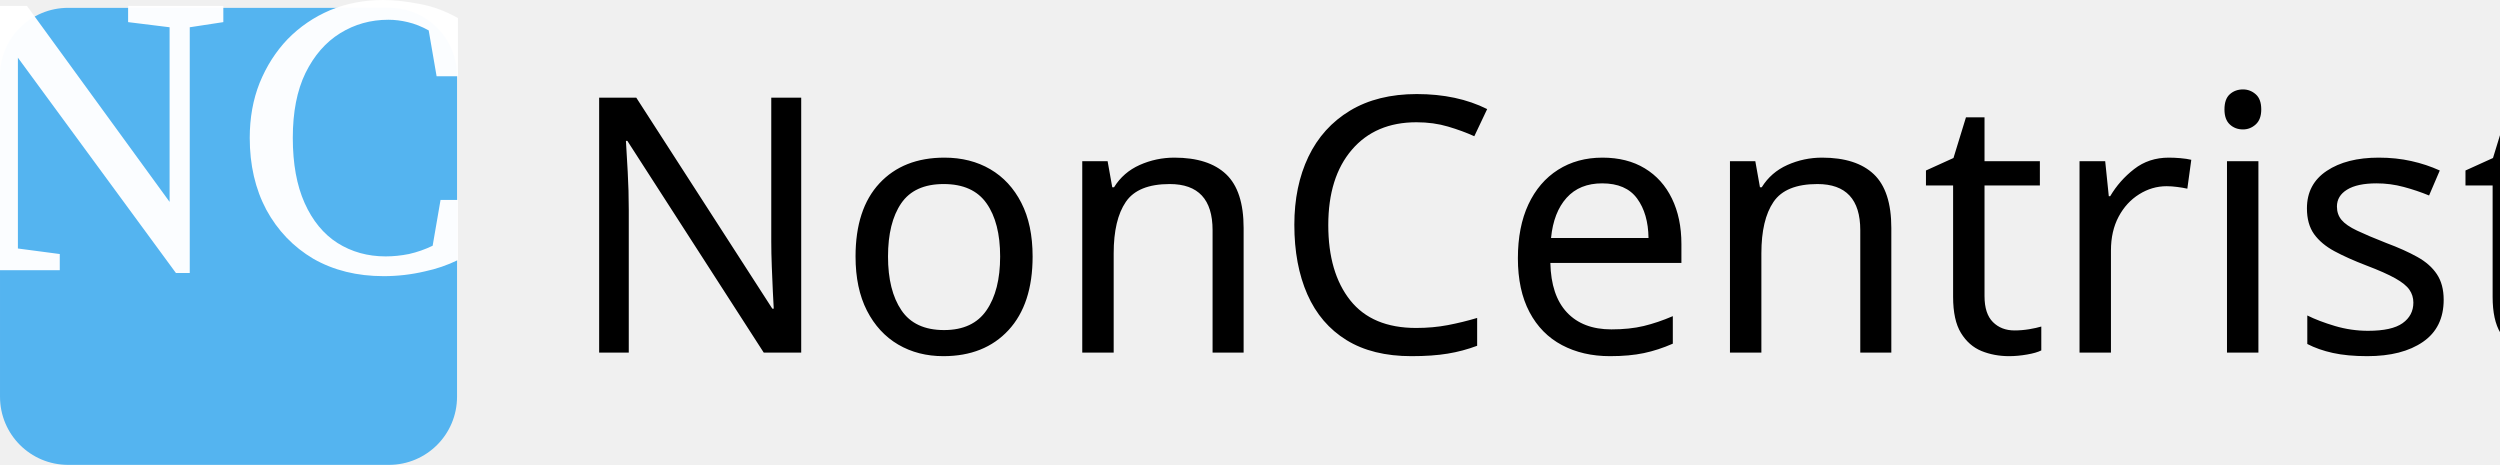
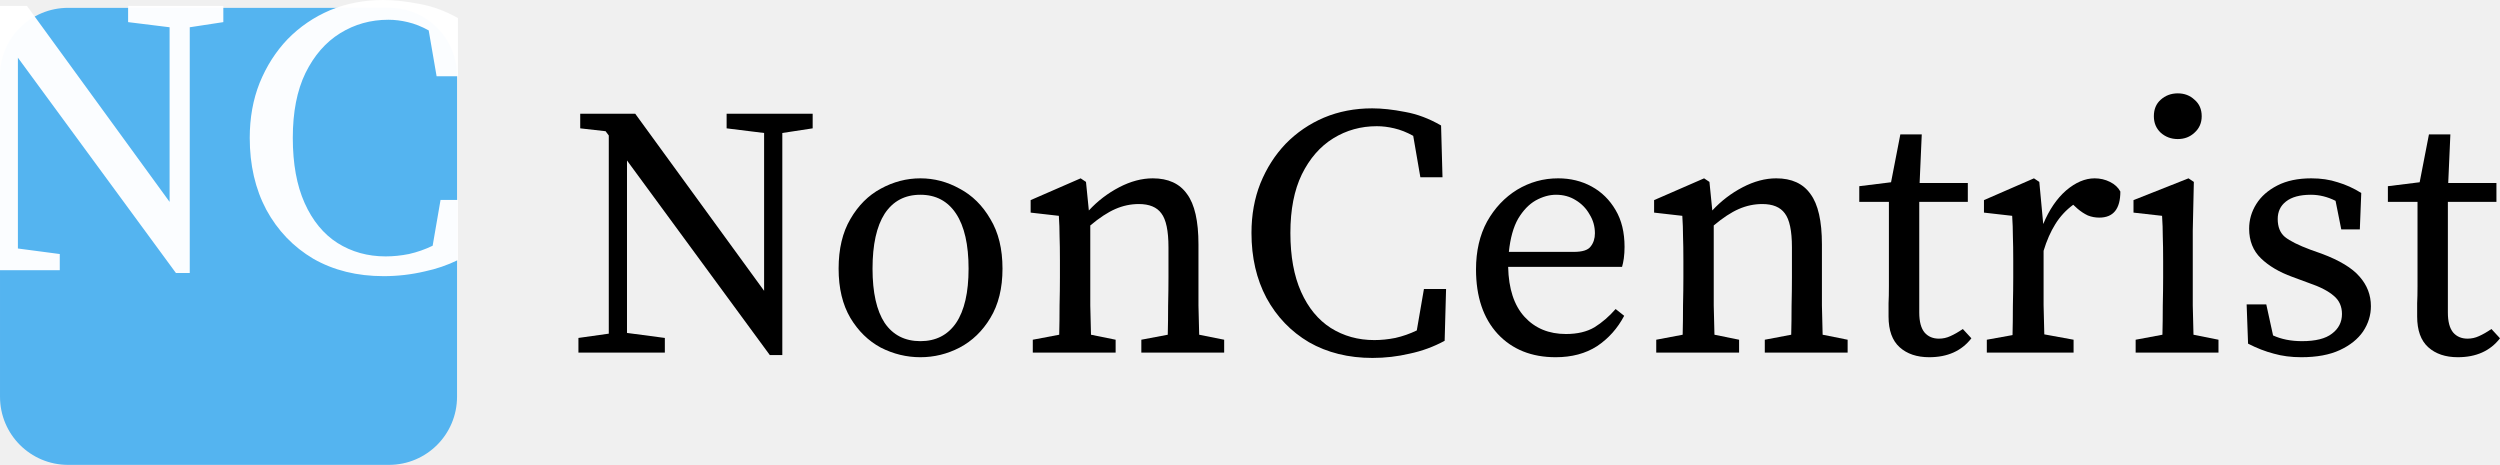
- <svg xmlns="http://www.w3.org/2000/svg" id="svg8" version="1.1" viewBox="0 0 741.006 137.79" height="137.79mm" width="741.006mm">
+ <svg xmlns="http://www.w3.org/2000/svg" width="741.006mm" height="137.79mm" viewBox="0 0 741.006 137.79" version="1.1" id="svg8">
  <defs id="defs2" />
-   <g transform="translate(-11.64141,-56.67897)" id="layer1">
-     <path d="m 31.861,59.002 h 95.029 c 11.201,0 20.219,9.018 20.219,20.219 v 95.029 c 0,11.201 -9.018,20.219 -20.219,20.219 H 31.861 c -11.201,0 -20.219,-9.018 -20.219,-20.219 V 79.221 c 0,-11.201 9.018,-20.219 20.219,-20.219 z" style="opacity:1;fill:#54b4f0;fill-opacity:1;fill-rule:evenodd;stroke-width:0.505;stroke-miterlimit:4;stroke-dasharray:none" id="rect833" />
-     <path d="m 125.243,56.679 c -5.699,0 -10.968,1.015 -15.808,3.044 -4.762,2.03 -8.939,4.879 -12.53,8.549 -3.513,3.669 -6.284,8.002 -8.314,12.998 -1.952,4.918 -2.927,10.344 -2.927,16.277 0,8.041 1.639,15.145 4.918,21.312 3.357,6.167 8.002,11.007 13.935,14.52 6.011,3.435 12.959,5.152 20.844,5.152 4.138,0 8.197,-0.468 12.178,-1.405 3.447,-0.729 6.725,-1.854 9.834,-3.371 v -17.824 h -5.151 l -2.342,13.584 c -2.264,1.093 -4.606,1.913 -7.026,2.459 -2.342,0.468 -4.645,0.702 -6.909,0.702 -5.308,0 -10.07,-1.327 -14.286,-3.981 -4.138,-2.654 -7.377,-6.597 -9.719,-11.827 -2.342,-5.23 -3.513,-11.671 -3.513,-19.321 0,-7.65 1.249,-14.052 3.747,-19.204 2.576,-5.23 6.011,-9.173 10.305,-11.827 4.294,-2.654 9.056,-3.982 14.286,-3.982 1.874,0 3.786,0.234 5.738,0.703 2.03,0.468 4.099,1.288 6.206,2.459 l 2.342,13.583 h 6.322 V 62.033 c -3.75,-2.113 -7.535,-3.509 -11.357,-4.183 -3.981,-0.781 -7.572,-1.171 -10.773,-1.171 z M 11.112,58.435 v 78.34 h 18.245 v -4.801 L 16.945,130.335 V 73.775 l 46.84,63.819 h 4.099 V 64.759 l 9.954,-1.522 V 58.435 H 49.615 v 4.801 l 12.296,1.522 V 116.517 L 19.638,58.435 Z" style="font-style:normal;font-variant:normal;font-weight:normal;font-stretch:normal;font-size:116.417px;line-height:1.25;font-family:'Source Serif Pro';-inkscape-font-specification:'Source Serif Pro';fill:#ffffff;fill-opacity:0.976;stroke:none;stroke-width:0.266" id="path847" />
-     <text id="text911" y="161.184" x="178.963" style="font-style:normal;font-weight:normal;font-size:105.833px;line-height:1.25;font-family:sans-serif;fill:#000000;fill-opacity:1;stroke:none;stroke-width:0.265" xml:space="preserve">
-       <tspan style="font-style:normal;font-variant:normal;font-weight:normal;font-stretch:normal;font-size:105.833px;font-family:'Source Serif Pro';-inkscape-font-specification:'Source Serif Pro';stroke-width:0.265" y="161.184" x="178.963" id="tspan909">NonCentrist</tspan>
-     </text>
+   <g id="layer1" transform="translate(-11.64141,-56.67897)">
+     <path id="rect833" style="opacity:1;fill:#54b4f0;fill-opacity:1;fill-rule:evenodd;stroke-width:0.505;stroke-miterlimit:4;stroke-dasharray:none" d="m 31.861,59.002 h 95.029 c 11.201,0 20.219,9.018 20.219,20.219 v 95.029 c 0,11.201 -9.018,20.219 -20.219,20.219 H 31.861 c -11.201,0 -20.219,-9.018 -20.219,-20.219 V 79.221 c 0,-11.201 9.018,-20.219 20.219,-20.219 z" />
+     <path id="path847" style="font-style:normal;font-variant:normal;font-weight:normal;font-stretch:normal;font-size:116.417px;line-height:1.25;font-family:'Source Serif Pro';-inkscape-font-specification:'Source Serif Pro';fill:#ffffff;fill-opacity:0.976;stroke:none;stroke-width:0.266" d="m 125.243,56.679 c -5.699,0 -10.968,1.015 -15.808,3.044 -4.762,2.03 -8.939,4.879 -12.53,8.549 -3.513,3.669 -6.284,8.002 -8.314,12.998 -1.952,4.918 -2.927,10.344 -2.927,16.277 0,8.041 1.639,15.145 4.918,21.312 3.357,6.167 8.002,11.007 13.935,14.52 6.011,3.435 12.959,5.152 20.844,5.152 4.138,0 8.197,-0.468 12.178,-1.405 3.447,-0.729 6.725,-1.854 9.834,-3.371 v -17.824 h -5.151 l -2.342,13.584 c -2.264,1.093 -4.606,1.913 -7.026,2.459 -2.342,0.468 -4.645,0.702 -6.909,0.702 -5.308,0 -10.07,-1.327 -14.286,-3.981 -4.138,-2.654 -7.377,-6.597 -9.719,-11.827 -2.342,-5.23 -3.513,-11.671 -3.513,-19.321 0,-7.65 1.249,-14.052 3.747,-19.204 2.576,-5.23 6.011,-9.173 10.305,-11.827 4.294,-2.654 9.056,-3.982 14.286,-3.982 1.874,0 3.786,0.234 5.738,0.703 2.03,0.468 4.099,1.288 6.206,2.459 l 2.342,13.583 h 6.322 V 62.033 c -3.75,-2.113 -7.535,-3.509 -11.357,-4.183 -3.981,-0.781 -7.572,-1.171 -10.773,-1.171 z M 11.112,58.435 v 78.34 h 18.245 v -4.801 L 16.945,130.335 V 73.775 l 46.84,63.819 h 4.099 V 64.759 l 9.954,-1.522 V 58.435 H 49.615 v 4.801 l 12.296,1.522 V 116.517 L 19.638,58.435 Z" />
+     <path d="m 227.012,94.721 v -4.339 h 25.506 v 4.339 l -8.996,1.376 v 65.828 h -3.704 l -42.333,-57.679 v 51.117 l 11.218,1.482 v 4.339 h -25.612 v -4.339 l 8.996,-1.27 V 96.838 l -0.953,-1.27 -7.514,-0.847 v -4.339 h 16.298 l 38.206,52.493 V 96.097 Z" style="font-style:normal;font-variant:normal;font-weight:normal;font-stretch:normal;font-size:105.833px;line-height:1.25;font-family:'Source Serif Pro';-inkscape-font-specification:'Source Serif Pro';fill:#000000;fill-opacity:1;stroke:none;stroke-width:0.265" id="path834" />
+     <path d="m 284.443,162.56 q -6.138,0 -11.747,-2.857 -5.503,-2.963 -8.996,-8.784 -3.492,-5.927 -3.492,-14.605 0,-8.784 3.492,-14.711 3.492,-6.032 8.996,-8.996 5.609,-3.069 11.747,-3.069 6.138,0 11.642,3.069 5.609,2.963 9.102,8.996 3.598,5.927 3.598,14.711 0,8.678 -3.598,14.605 -3.492,5.821 -9.102,8.784 -5.503,2.857 -11.642,2.857 z m 0,-4.762 q 6.879,0 10.583,-5.397 3.704,-5.503 3.704,-16.087 0,-10.689 -3.704,-16.298 -3.704,-5.609 -10.583,-5.609 -6.879,0 -10.583,5.609 -3.598,5.609 -3.598,16.298 0,10.583 3.598,16.087 3.704,5.397 10.583,5.397 z" style="font-style:normal;font-variant:normal;font-weight:normal;font-stretch:normal;font-size:105.833px;line-height:1.25;font-family:'Source Serif Pro';-inkscape-font-specification:'Source Serif Pro';fill:#000000;fill-opacity:1;stroke:none;stroke-width:0.265" id="path836" />
+     <path d="m 317.762,161.184 v -3.81 l 7.832,-1.482 q 0.106,-4.022 0.106,-8.678 0.106,-4.657 0.106,-8.255 v -5.08 q 0,-4.339 -0.106,-7.197 0,-2.857 -0.212,-6.032 l -8.361,-0.952 v -3.704 l 14.817,-6.456 1.587,1.058 0.847,8.467 q 3.916,-4.233 8.996,-6.879 5.08,-2.646 9.948,-2.646 6.879,0 10.16,4.657 3.387,4.551 3.387,14.922 v 9.842 q 0,3.598 0,8.255 0.106,4.657 0.212,8.678 l 7.408,1.482 v 3.81 h -24.553 v -3.81 l 7.832,-1.482 q 0.106,-3.916 0.106,-8.572 0.106,-4.762 0.106,-8.361 v -8.996 q 0,-7.302 -2.117,-10.054 -2.011,-2.752 -6.667,-2.752 -3.598,0 -6.985,1.482 -3.387,1.482 -7.408,4.868 v 15.452 q 0,3.492 0,8.255 0.106,4.657 0.212,8.678 l 7.302,1.482 v 3.81 z" style="font-style:normal;font-variant:normal;font-weight:normal;font-stretch:normal;font-size:105.833px;line-height:1.25;font-family:'Source Serif Pro';-inkscape-font-specification:'Source Serif Pro';fill:#000000;fill-opacity:1;stroke:none;stroke-width:0.265" id="path838" />
+     <path d="m 418.459,162.772 q -10.689,0 -18.838,-4.657 -8.043,-4.762 -12.594,-13.123 -4.445,-8.361 -4.445,-19.262 0,-8.043 2.646,-14.711 2.752,-6.773 7.514,-11.747 4.868,-4.974 11.324,-7.726 6.562,-2.752 14.287,-2.752 4.339,0 9.737,1.058 5.397,0.952 10.689,4.022 l 0.423,15.346 h -6.562 l -2.117,-12.277 q -2.857,-1.587 -5.609,-2.222 -2.646,-0.635 -5.186,-0.635 -7.091,0 -12.912,3.598 -5.821,3.598 -9.313,10.689 -3.387,6.985 -3.387,17.357 0,10.372 3.175,17.462 3.175,7.091 8.784,10.689 5.715,3.598 12.912,3.598 3.069,0 6.244,-0.635 3.281,-0.741 6.35,-2.222 l 2.117,-12.277 h 6.562 l -0.423,15.346 q -4.868,2.646 -10.372,3.81 -5.397,1.27 -11.007,1.27 z" style="font-style:normal;font-variant:normal;font-weight:normal;font-stretch:normal;font-size:105.833px;line-height:1.25;font-family:'Source Serif Pro';-inkscape-font-specification:'Source Serif Pro';fill:#000000;fill-opacity:1;stroke:none;stroke-width:0.265" id="path840" />
+     <path d="m 472.842,114.406 q -2.963,0 -6.032,1.693 -2.963,1.693 -5.186,5.397 -2.117,3.704 -2.752,9.842 h 19.262 q 3.81,0 4.974,-1.587 1.27,-1.587 1.27,-3.916 0,-3.069 -1.587,-5.609 -1.482,-2.646 -4.127,-4.233 -2.54,-1.587 -5.821,-1.587 z m -0.106,48.154 q -10.689,0 -17.145,-6.879 -6.456,-6.985 -6.456,-19.156 0,-8.149 3.281,-14.182 3.387,-6.032 8.89,-9.419 5.609,-3.387 12.171,-3.387 5.503,0 9.948,2.434 4.445,2.434 7.091,6.985 2.646,4.445 2.646,10.901 0,1.799 -0.212,3.387 -0.212,1.482 -0.529,2.54 h -33.761 q 0.212,9.737 4.868,14.817 4.657,5.08 12.277,5.08 5.08,0 8.467,-2.011 3.387,-2.117 6.244,-5.397 l 2.54,2.011 q -2.963,5.609 -8.043,8.996 -5.08,3.281 -12.277,3.281 z" style="font-style:normal;font-variant:normal;font-weight:normal;font-stretch:normal;font-size:105.833px;line-height:1.25;font-family:'Source Serif Pro';-inkscape-font-specification:'Source Serif Pro';fill:#000000;fill-opacity:1;stroke:none;stroke-width:0.265" id="path842" />
+     <path d="m 502.556,161.184 v -3.81 l 7.832,-1.482 q 0.106,-4.022 0.106,-8.678 0.106,-4.657 0.106,-8.255 v -5.08 q 0,-4.339 -0.106,-7.197 0,-2.857 -0.212,-6.032 l -8.361,-0.952 v -3.704 l 14.817,-6.456 1.587,1.058 0.847,8.467 q 3.916,-4.233 8.996,-6.879 5.08,-2.646 9.948,-2.646 6.879,0 10.16,4.657 3.387,4.551 3.387,14.922 v 9.842 q 0,3.598 0,8.255 0.106,4.657 0.212,8.678 l 7.408,1.482 v 3.81 h -24.553 v -3.81 l 7.832,-1.482 q 0.106,-3.916 0.106,-8.572 0.106,-4.762 0.106,-8.361 v -8.996 q 0,-7.302 -2.117,-10.054 -2.011,-2.752 -6.667,-2.752 -3.598,0 -6.985,1.482 -3.387,1.482 -7.408,4.868 v 15.452 q 0,3.492 0,8.255 0.106,4.657 0.212,8.678 l 7.302,1.482 v 3.81 z" style="font-style:normal;font-variant:normal;font-weight:normal;font-stretch:normal;font-size:105.833px;line-height:1.25;font-family:'Source Serif Pro';-inkscape-font-specification:'Source Serif Pro';fill:#000000;fill-opacity:1;stroke:none;stroke-width:0.265" id="path844" />
+     <path d="m 583.477,162.56 q -5.503,0 -8.784,-2.963 -3.281,-2.963 -3.281,-9.102 0,-2.011 0,-3.916 0.106,-2.011 0.106,-5.08 v -24.977 h -8.784 v -4.657 l 9.419,-1.164 2.752,-14.182 h 6.35 l -0.635,14.393 h 14.287 v 5.609 h -14.393 v 32.808 q 0,4.022 1.587,5.927 1.587,1.799 4.233,1.799 1.799,0 3.387,-0.741 1.693,-0.741 3.704,-2.117 l 2.54,2.752 q -4.339,5.609 -12.488,5.609 z" style="font-style:normal;font-variant:normal;font-weight:normal;font-stretch:normal;font-size:105.833px;line-height:1.25;font-family:'Source Serif Pro';-inkscape-font-specification:'Source Serif Pro';fill:#000000;fill-opacity:1;stroke:none;stroke-width:0.265" id="path846" />
+     <path d="m 600.539,161.184 v -3.81 l 7.62,-1.376 q 0.106,-4.022 0.106,-8.678 0.106,-4.762 0.106,-8.361 v -5.08 q 0,-4.339 -0.106,-7.197 0,-2.857 -0.212,-6.032 l -8.361,-0.952 v -3.704 l 14.817,-6.456 1.587,1.058 1.164,12.488 q 2.646,-6.35 6.773,-9.948 4.233,-3.598 8.467,-3.598 2.434,0 4.551,1.058 2.117,1.058 3.069,2.857 0,7.726 -6.244,7.726 -1.799,0 -3.387,-0.635 -1.587,-0.741 -3.069,-2.011 l -1.27,-1.164 q -3.175,2.328 -5.292,5.715 -2.117,3.387 -3.492,7.937 v 7.937 q 0,3.492 0,8.149 0.106,4.657 0.212,8.678 l 8.678,1.587 v 3.81 z" style="font-style:normal;font-variant:normal;font-weight:normal;font-stretch:normal;font-size:105.833px;line-height:1.25;font-family:'Source Serif Pro';-inkscape-font-specification:'Source Serif Pro';fill:#000000;fill-opacity:1;stroke:none;stroke-width:0.265" id="path848" />
+     <path d="m 644.653,161.184 v -3.81 l 7.937,-1.482 q 0.106,-4.022 0.106,-8.678 0.106,-4.762 0.106,-8.255 V 133.985 q 0,-4.339 -0.106,-7.197 0,-2.963 -0.212,-6.138 l -8.467,-0.952 v -3.704 l 16.298,-6.456 1.587,1.058 -0.318,14.393 v 13.97 q 0,3.492 0,8.255 0.106,4.657 0.212,8.678 l 7.408,1.482 v 3.81 z m 12.488,-63.288 q -2.963,0 -5.08,-1.905 -2.011,-1.905 -2.011,-4.868 0,-3.069 2.011,-4.868 2.117,-1.905 5.08,-1.905 2.963,0 4.974,1.905 2.117,1.799 2.117,4.868 0,2.963 -2.117,4.868 -2.011,1.905 -4.974,1.905 z" style="font-style:normal;font-variant:normal;font-weight:normal;font-stretch:normal;font-size:105.833px;line-height:1.25;font-family:'Source Serif Pro';-inkscape-font-specification:'Source Serif Pro';fill:#000000;fill-opacity:1;stroke:none;stroke-width:0.265" id="path850" />
+     <path d="m 693.742,162.56 q -4.445,0 -8.149,-1.058 -3.704,-0.953 -7.62,-2.963 l -0.423,-11.642 h 5.821 l 2.011,9.207 q 3.704,1.693 8.572,1.693 6.032,0 8.89,-2.223 2.963,-2.222 2.963,-5.821 0,-3.387 -2.434,-5.397 -2.434,-2.117 -7.408,-3.81 l -4.868,-1.799 q -5.821,-2.117 -9.313,-5.503 -3.492,-3.387 -3.492,-8.784 0,-3.916 2.117,-7.302 2.117,-3.387 6.244,-5.503 4.127,-2.117 10.054,-2.117 4.339,0 7.832,1.164 3.598,1.058 6.985,3.175 l -0.423,10.795 h -5.503 l -1.693,-8.467 q -3.598,-1.799 -7.302,-1.799 -4.868,0 -7.408,2.011 -2.434,1.905 -2.434,5.186 0,3.492 2.117,5.292 2.222,1.799 7.62,3.81 l 3.281,1.164 q 7.937,2.963 11.218,6.773 3.387,3.81 3.387,8.784 0,4.022 -2.328,7.514 -2.328,3.387 -6.879,5.503 -4.551,2.117 -11.43,2.117 z" style="font-style:normal;font-variant:normal;font-weight:normal;font-stretch:normal;font-size:105.833px;line-height:1.25;font-family:'Source Serif Pro';-inkscape-font-specification:'Source Serif Pro';fill:#000000;fill-opacity:1;stroke:none;stroke-width:0.265" id="path852" />
+     <path d="m 740.159,162.56 q -5.503,0 -8.784,-2.963 -3.281,-2.963 -3.281,-9.102 0,-2.011 0,-3.916 0.106,-2.011 0.106,-5.08 v -24.977 h -8.784 v -4.657 l 9.419,-1.164 2.752,-14.182 h 6.35 l -0.635,14.393 h 14.287 v 5.609 h -14.393 v 32.808 q 0,4.022 1.587,5.927 1.587,1.799 4.233,1.799 1.799,0 3.387,-0.741 1.693,-0.741 3.704,-2.117 l 2.54,2.752 q -4.339,5.609 -12.488,5.609 z" style="font-style:normal;font-variant:normal;font-weight:normal;font-stretch:normal;font-size:105.833px;line-height:1.25;font-family:'Source Serif Pro';-inkscape-font-specification:'Source Serif Pro';fill:#000000;fill-opacity:1;stroke:none;stroke-width:0.265" id="path854" />
  </g>
</svg>
